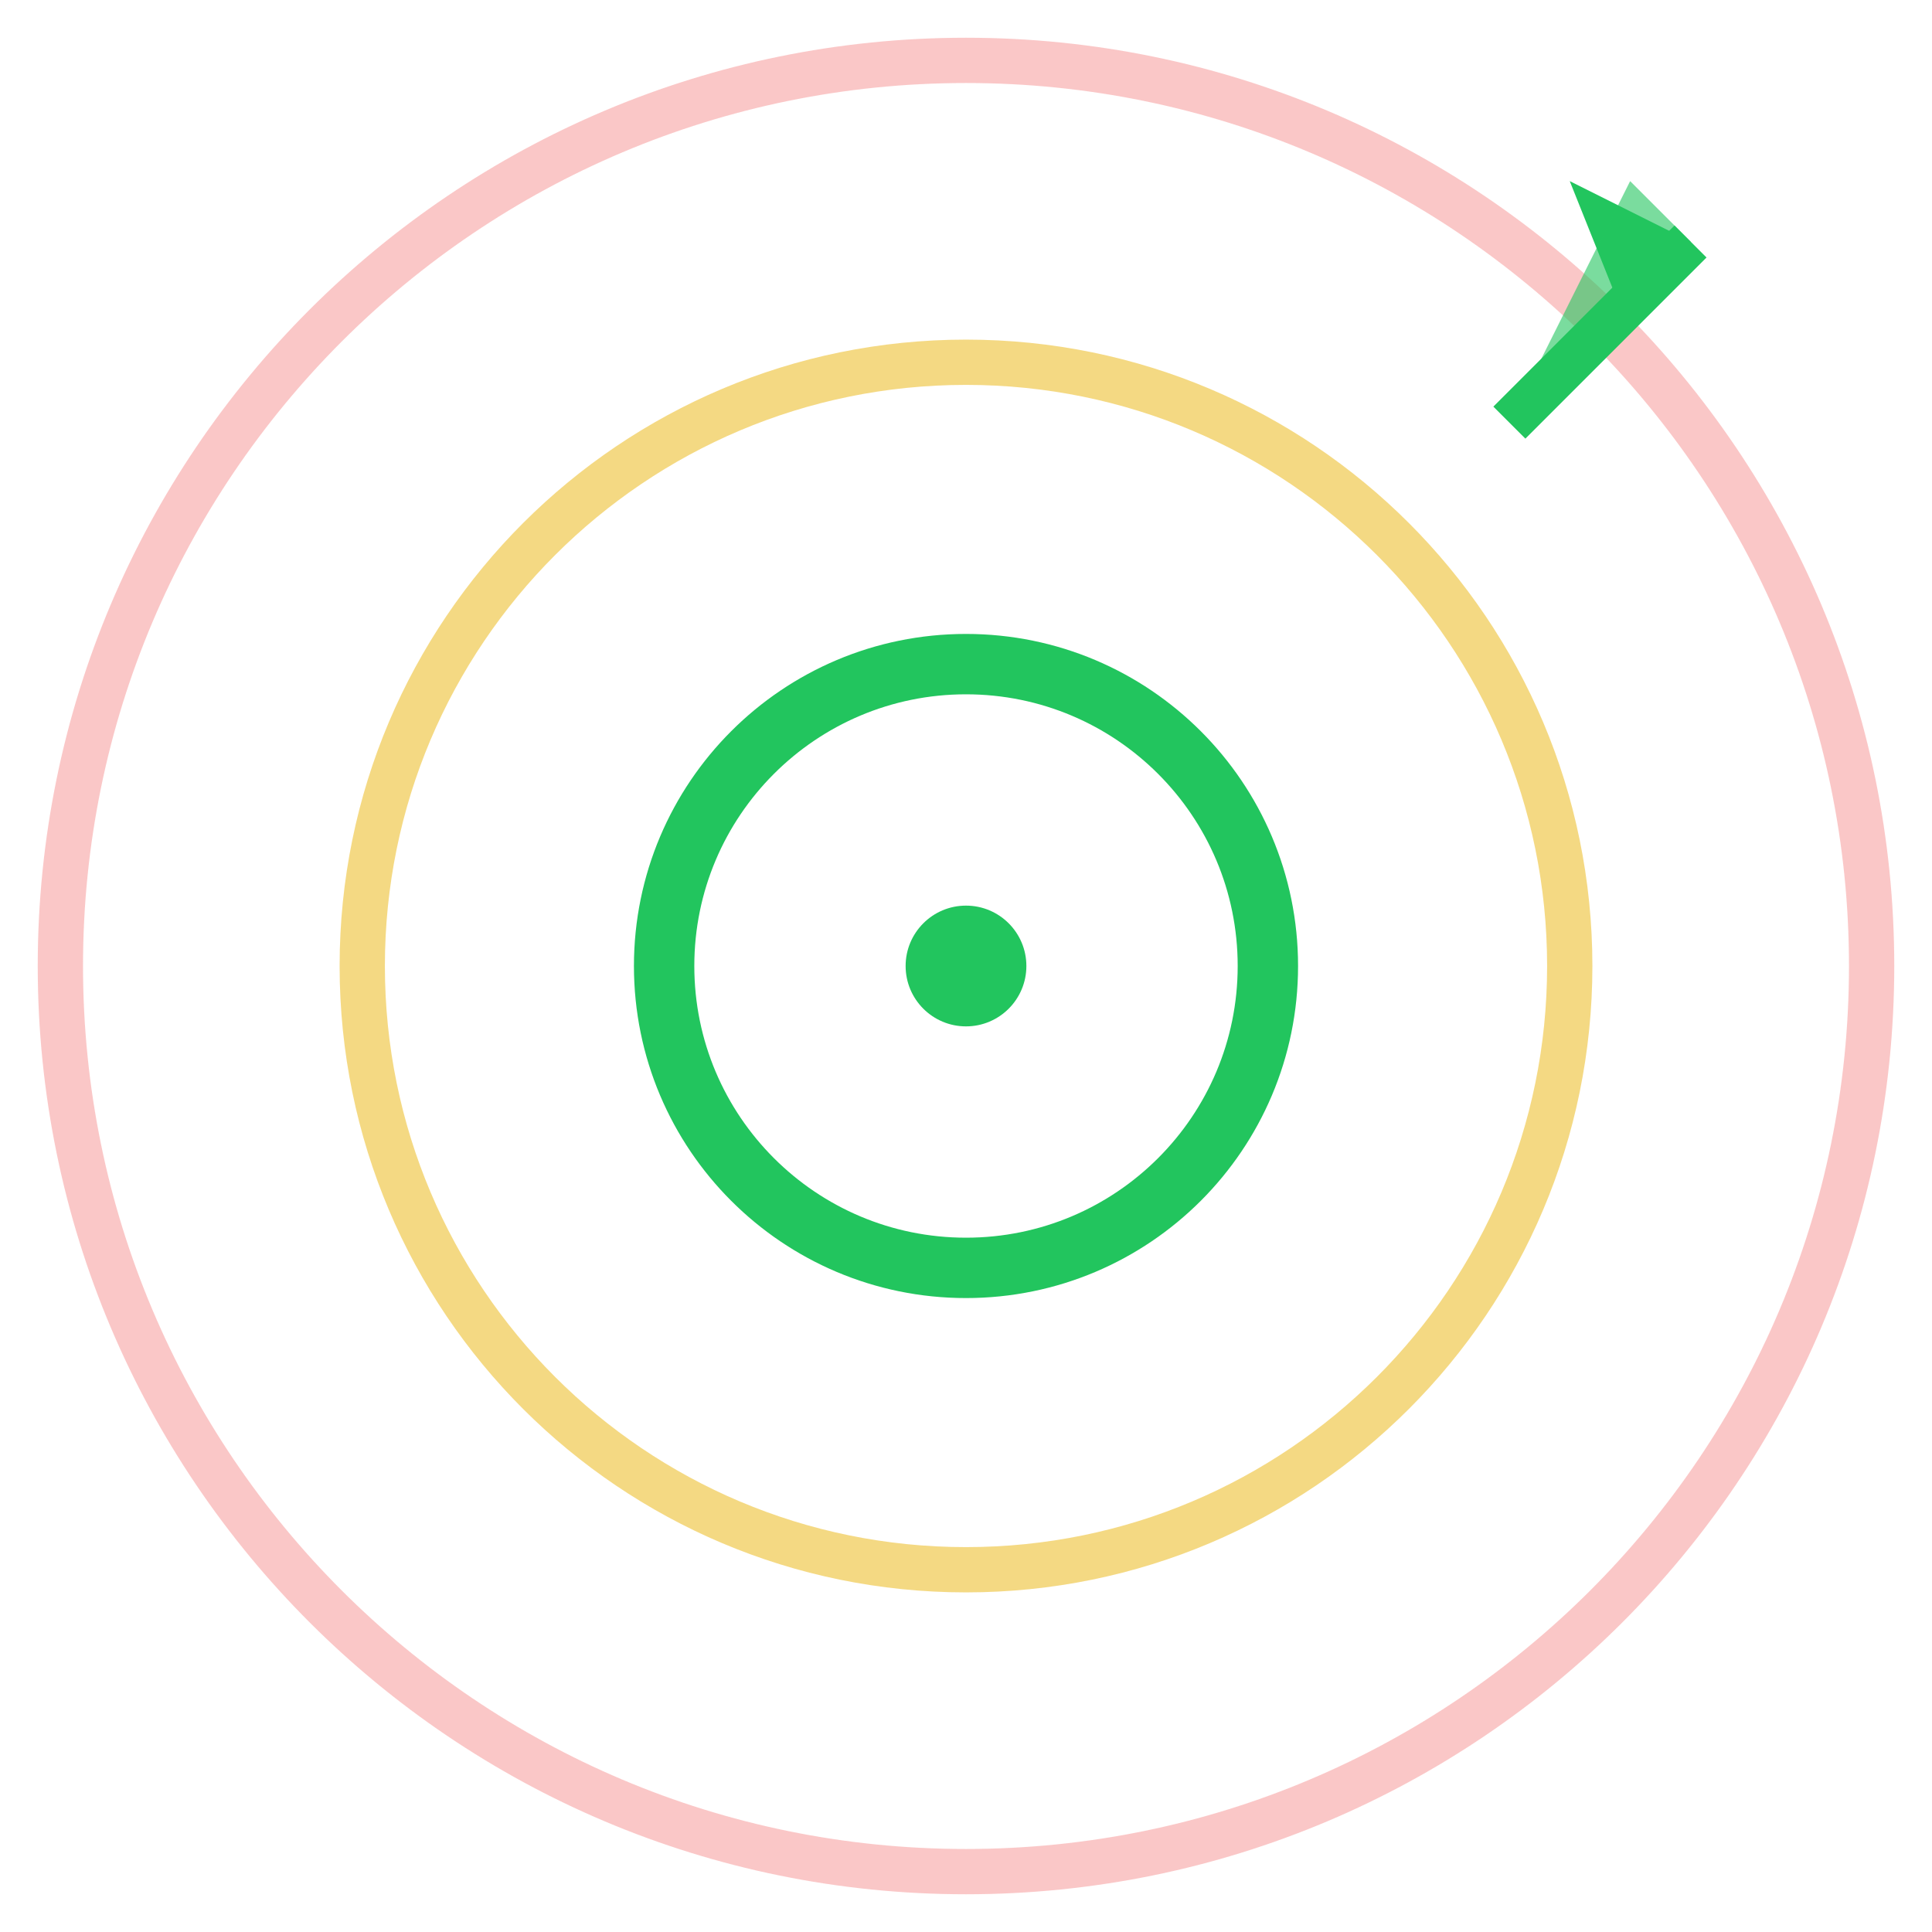
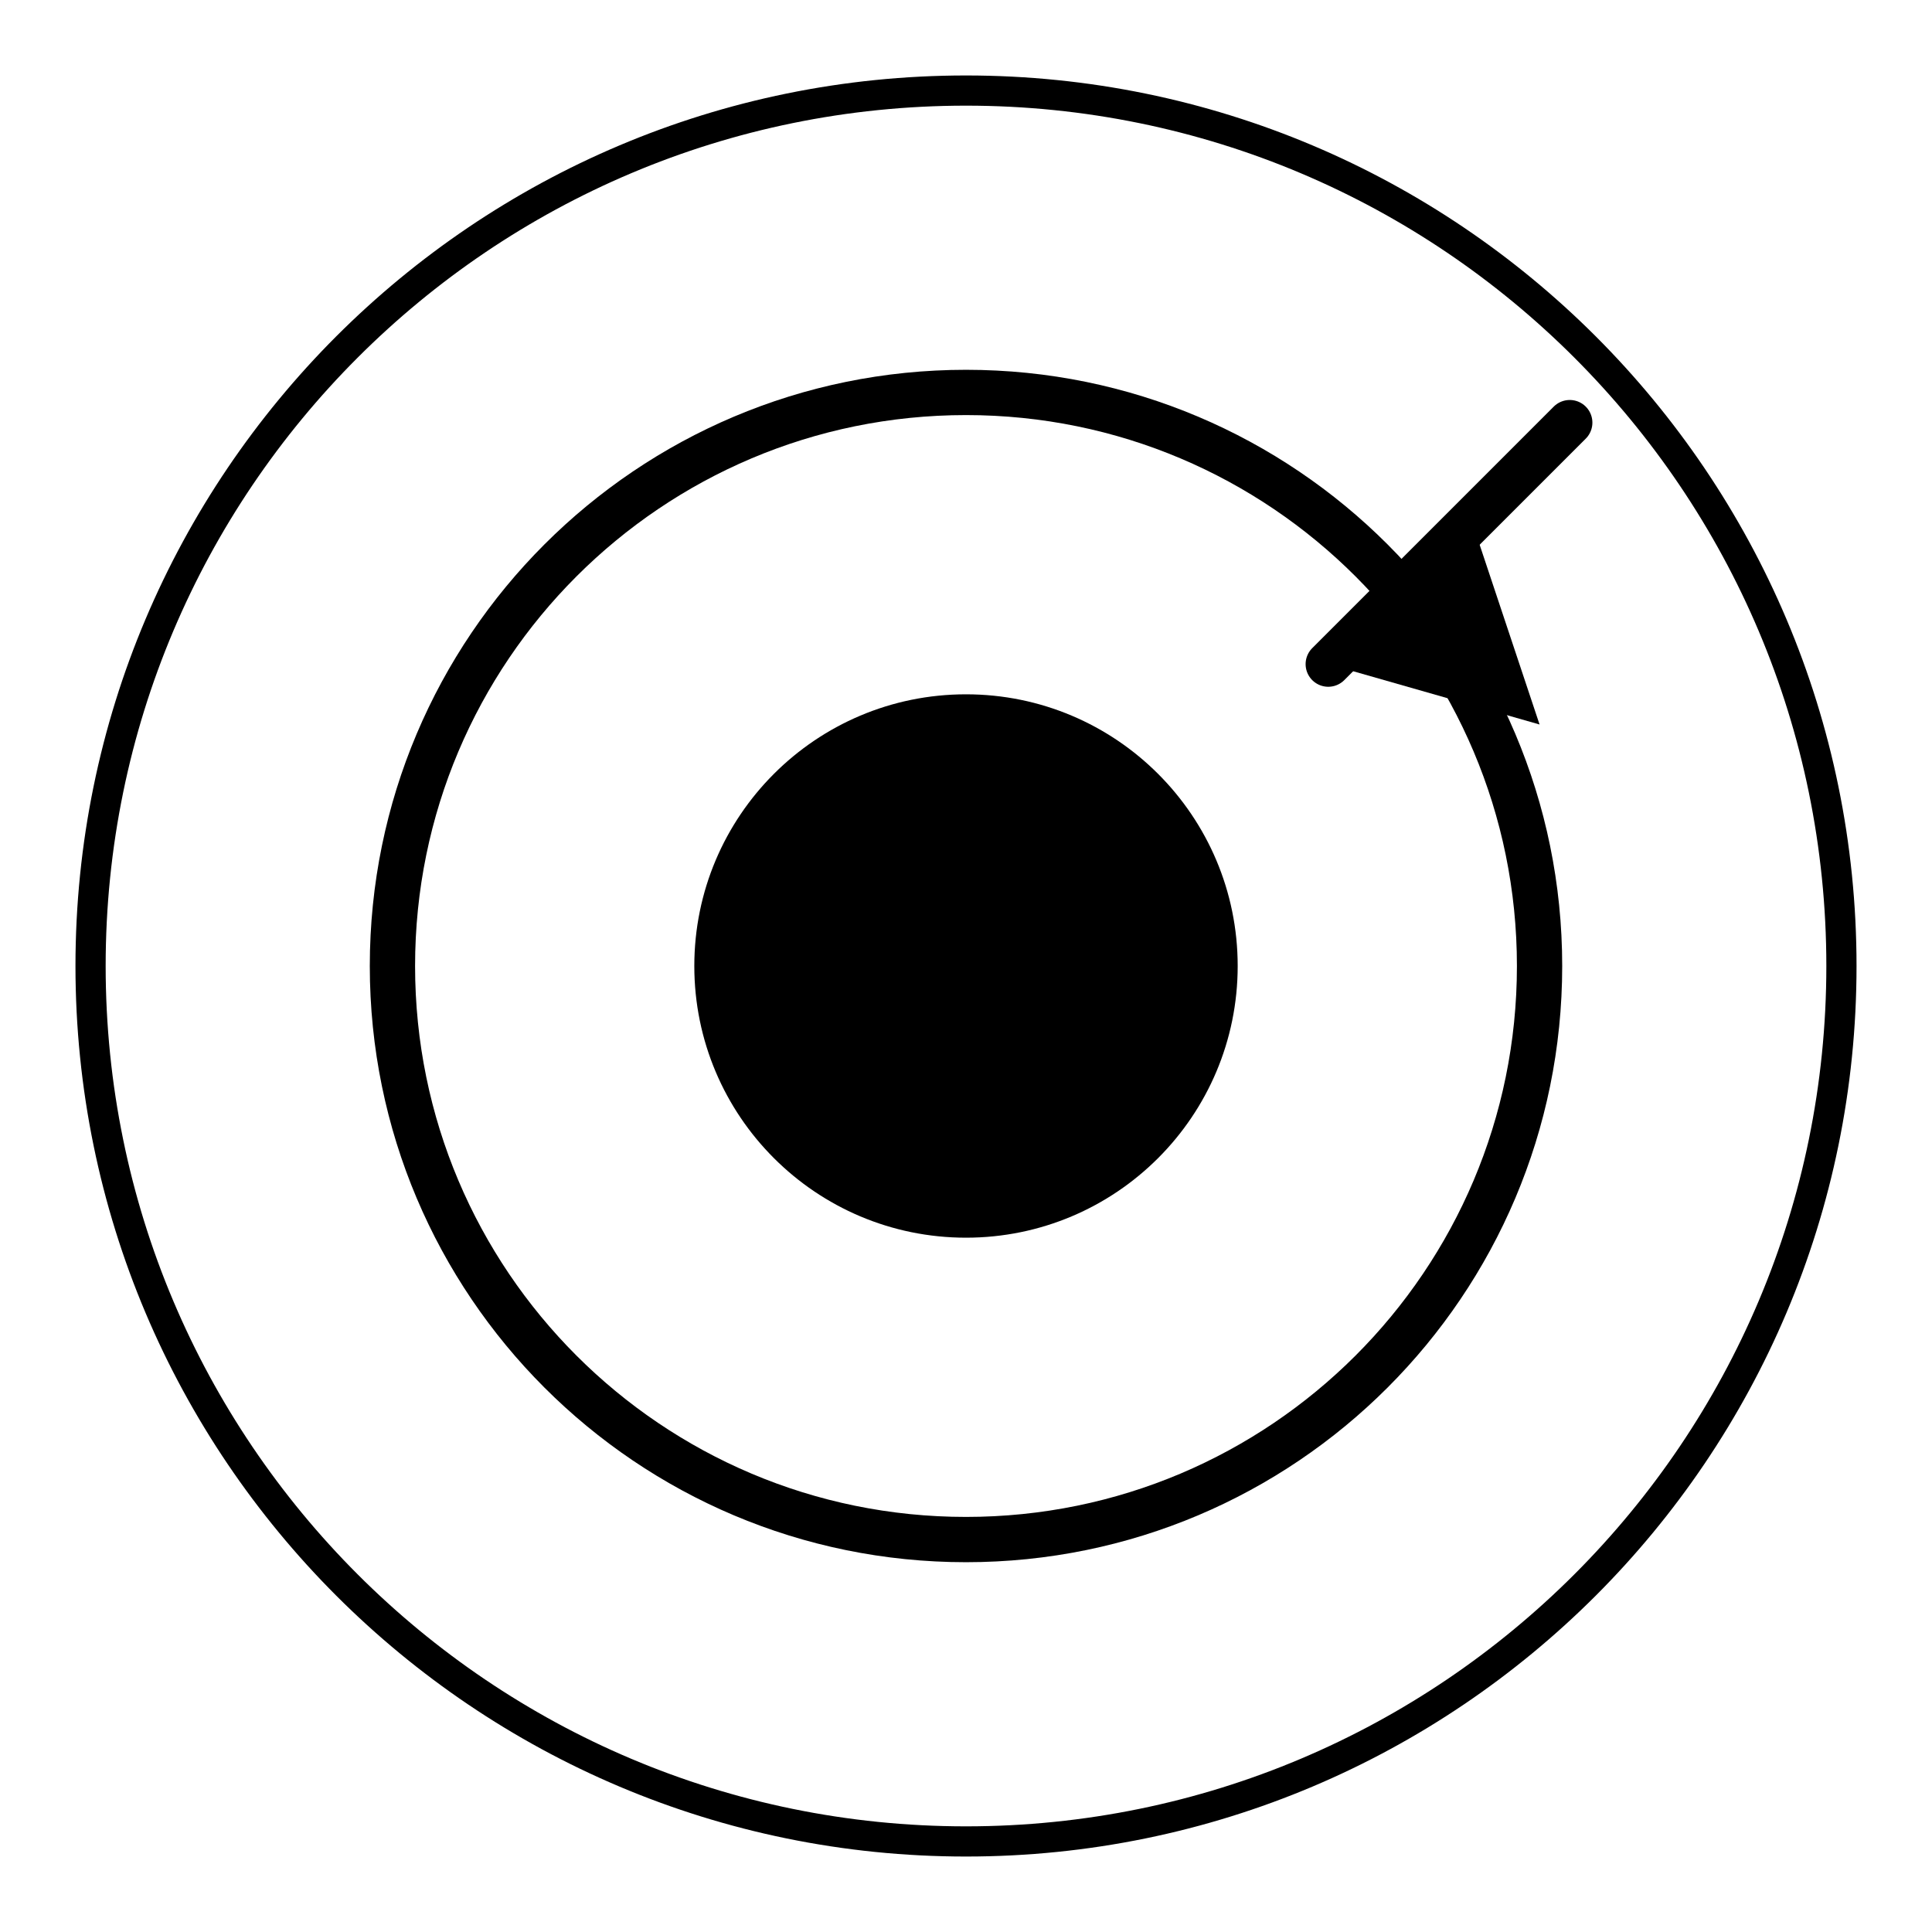
- <svg xmlns="http://www.w3.org/2000/svg" viewBox="0 0 64 64" width="64" height="64">
-   <defs>
-     <linearGradient id="g" x1="0%" y1="0%" x2="100%" y2="100%">
-       <stop offset="0%" stop-color="#22c55e" />
-       <stop offset="50%" stop-color="#eab308" />
-       <stop offset="100%" stop-color="#ef4444" />
-     </linearGradient>
-   </defs>
-   <circle cx="32" cy="32" r="30" fill="none" stroke="#ef4444" stroke-width="1.5" opacity="0.3" />
-   <circle cx="32" cy="32" r="20" fill="none" stroke="#eab308" stroke-width="1.5" opacity="0.5" />
-   <circle cx="32" cy="32" r="10" fill="none" stroke="#22c55e" stroke-width="2" />
-   <circle cx="32" cy="32" r="2" fill="#22c55e" />
-   <line x1="50" y1="14" x2="56" y2="8" stroke="#22c55e" stroke-width="1.5" />
-   <polygon points="56,8 52,6 54,11" fill="#22c55e" />
-   <polygon points="56,8 50,14 54,6 58,10" fill="#22c55e" opacity="0.6" />
+ <svg xmlns="http://www.w3.org/2000/svg" viewBox="0 0 64 64" width="64" height="64" fill="none" stroke="currentColor">
+   <circle cx="32" cy="32" r="29" stroke-width="1" />
+   <circle cx="32" cy="32" r="19" stroke-width="1.5" />
+   <circle cx="32" cy="32" r="9" fill="currentColor" stroke="none" />
+   <path d="M52 14 L44 22" stroke-width="1.5" stroke-linecap="round" />
+   <polygon points="44,22 49,18 51,24" fill="currentColor" stroke="none" />
</svg>
